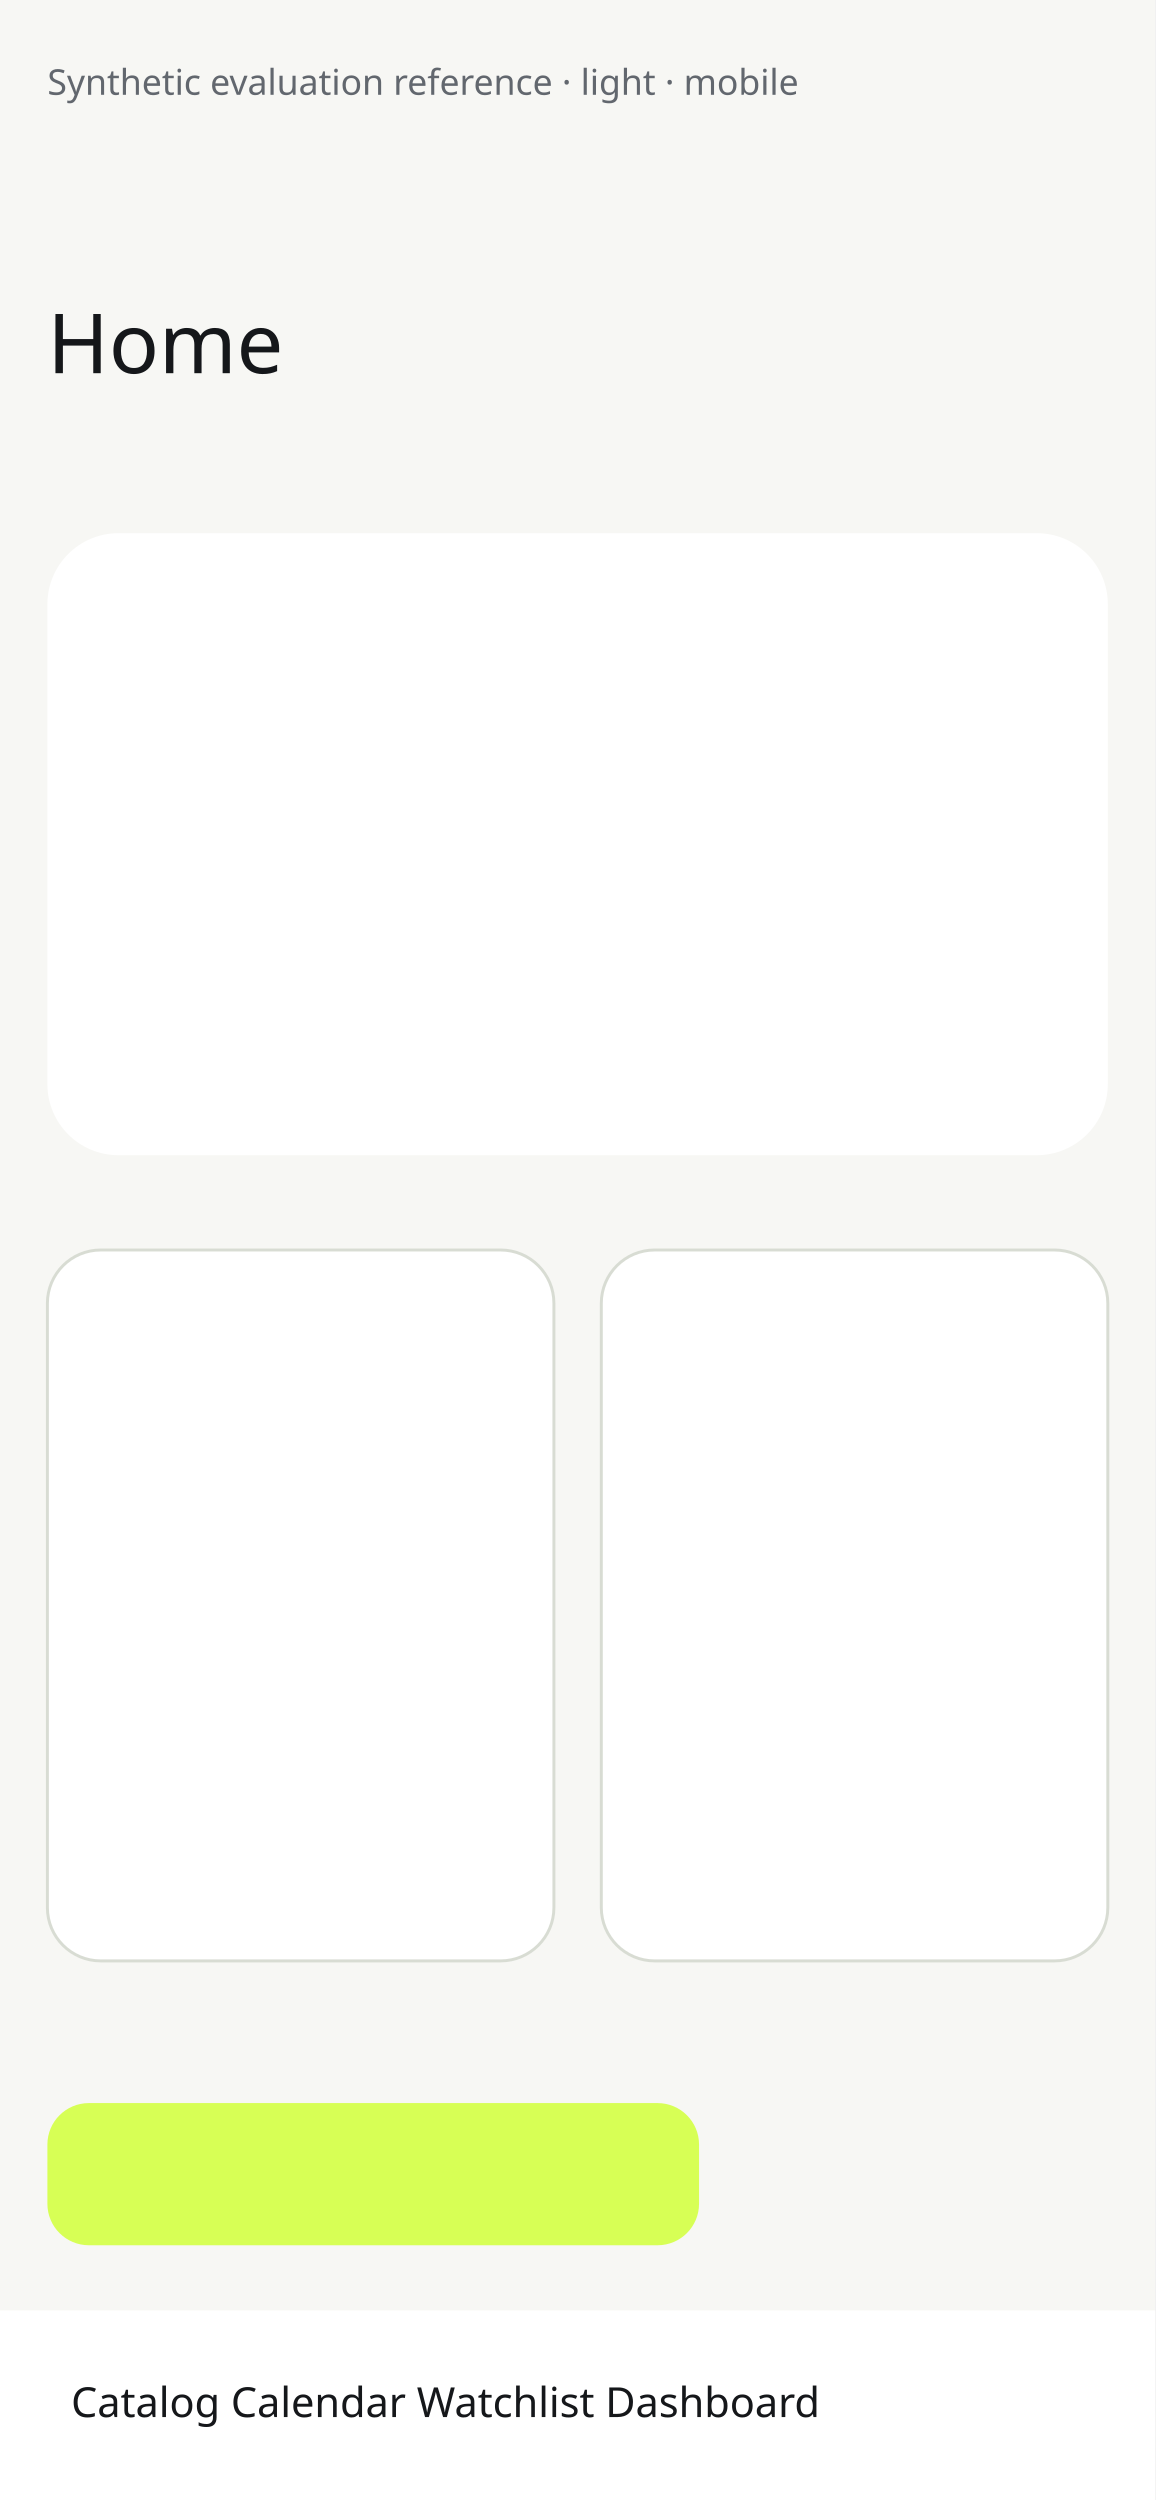
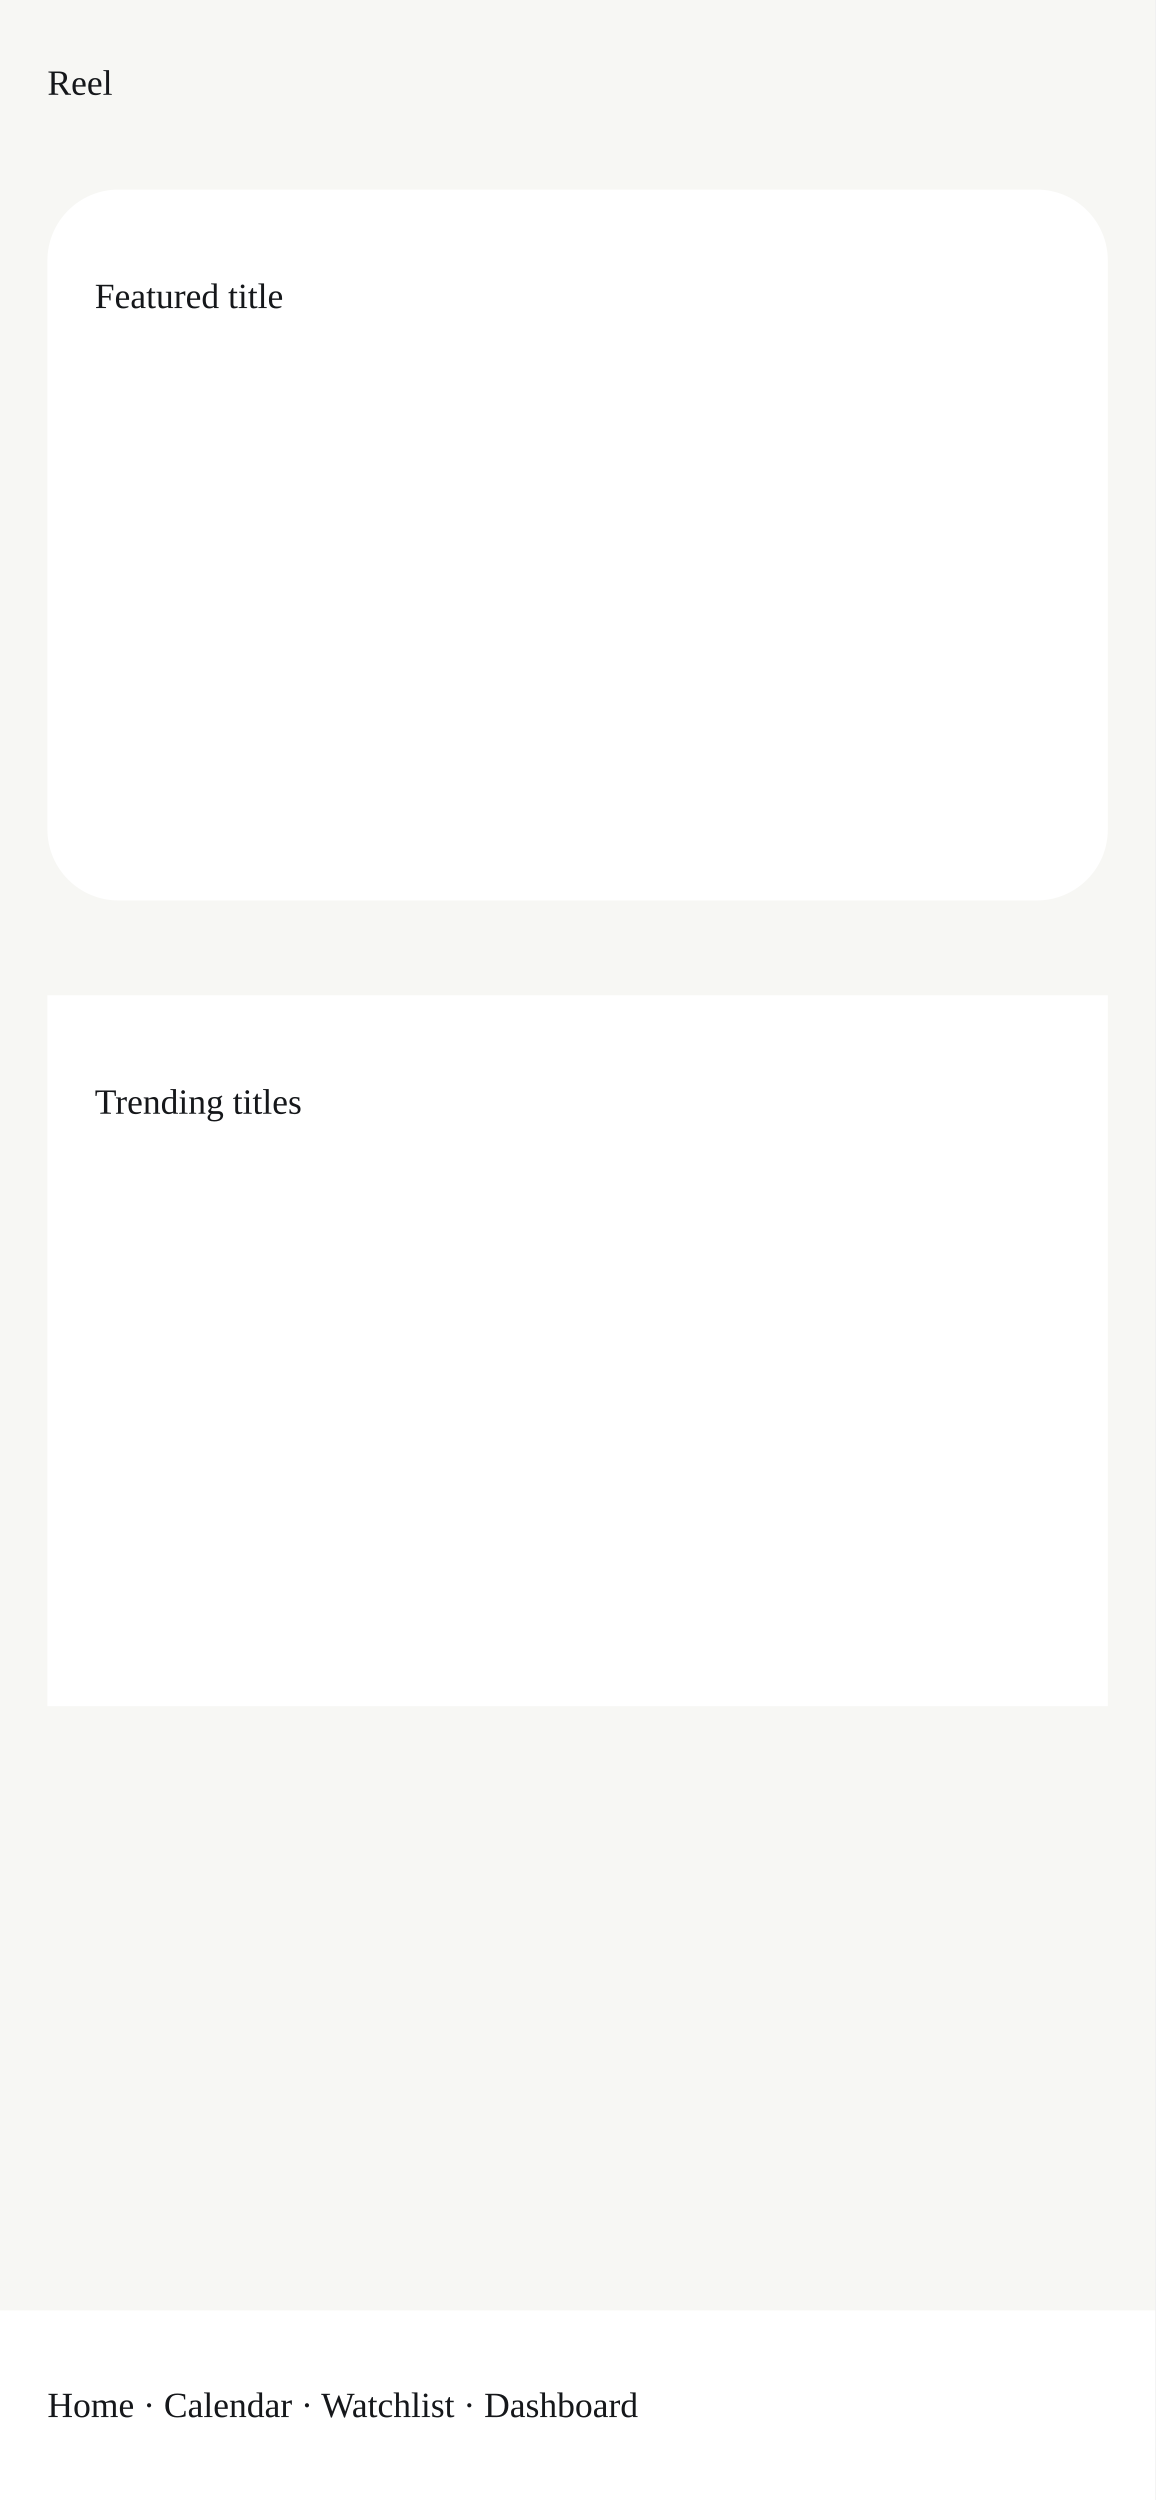
<svg xmlns="http://www.w3.org/2000/svg" width="390" height="844" viewBox="0 0 390 844">
  <rect width="390" height="844" fill="#F7F7F4" />
-   <text x="16" y="32" fill="#62676E" font-family="sans-serif" font-size="12">Synthetic evaluation reference · light · mobile</text>
-   <text x="16" y="126" fill="#15171A" font-family="sans-serif" font-size="28">Home</text>
-   <rect x="16" y="180" width="358" height="210" rx="24" fill="#FFFFFF" />
-   <rect x="16.0" y="422" width="171.0" height="240" rx="18" fill="#FFFFFF" stroke="#D8DCD3" />
-   <rect x="203.0" y="422" width="171.0" height="240" rx="18" fill="#FFFFFF" stroke="#D8DCD3" />
-   <rect x="16" y="710" width="220" height="48" rx="14" fill="#D7FF55" />
-   <rect x="0" y="780" width="390" height="64" fill="#FFFFFF" />
-   <text x="24" y="816" fill="#15171A" font-family="sans-serif" font-size="14">Catalog     Calendar     Watchlist     Dashboard</text>
+   <text x="16" y="32" fill="#15171A">Reel</text>
+   <rect x="16" y="64" width="358" height="240" rx="24" fill="#FFFFFF" />
+   <text x="32" y="104" fill="#15171A">Featured title</text>
+   <path d="M16 336h358v240H16z M0 780h390v64H0z" fill="#FFFFFF" />
+   <text x="32" y="376" fill="#15171A">Trending titles</text>
+   <text x="16" y="816" fill="#15171A">Home · Calendar · Watchlist · Dashboard</text>
</svg>
